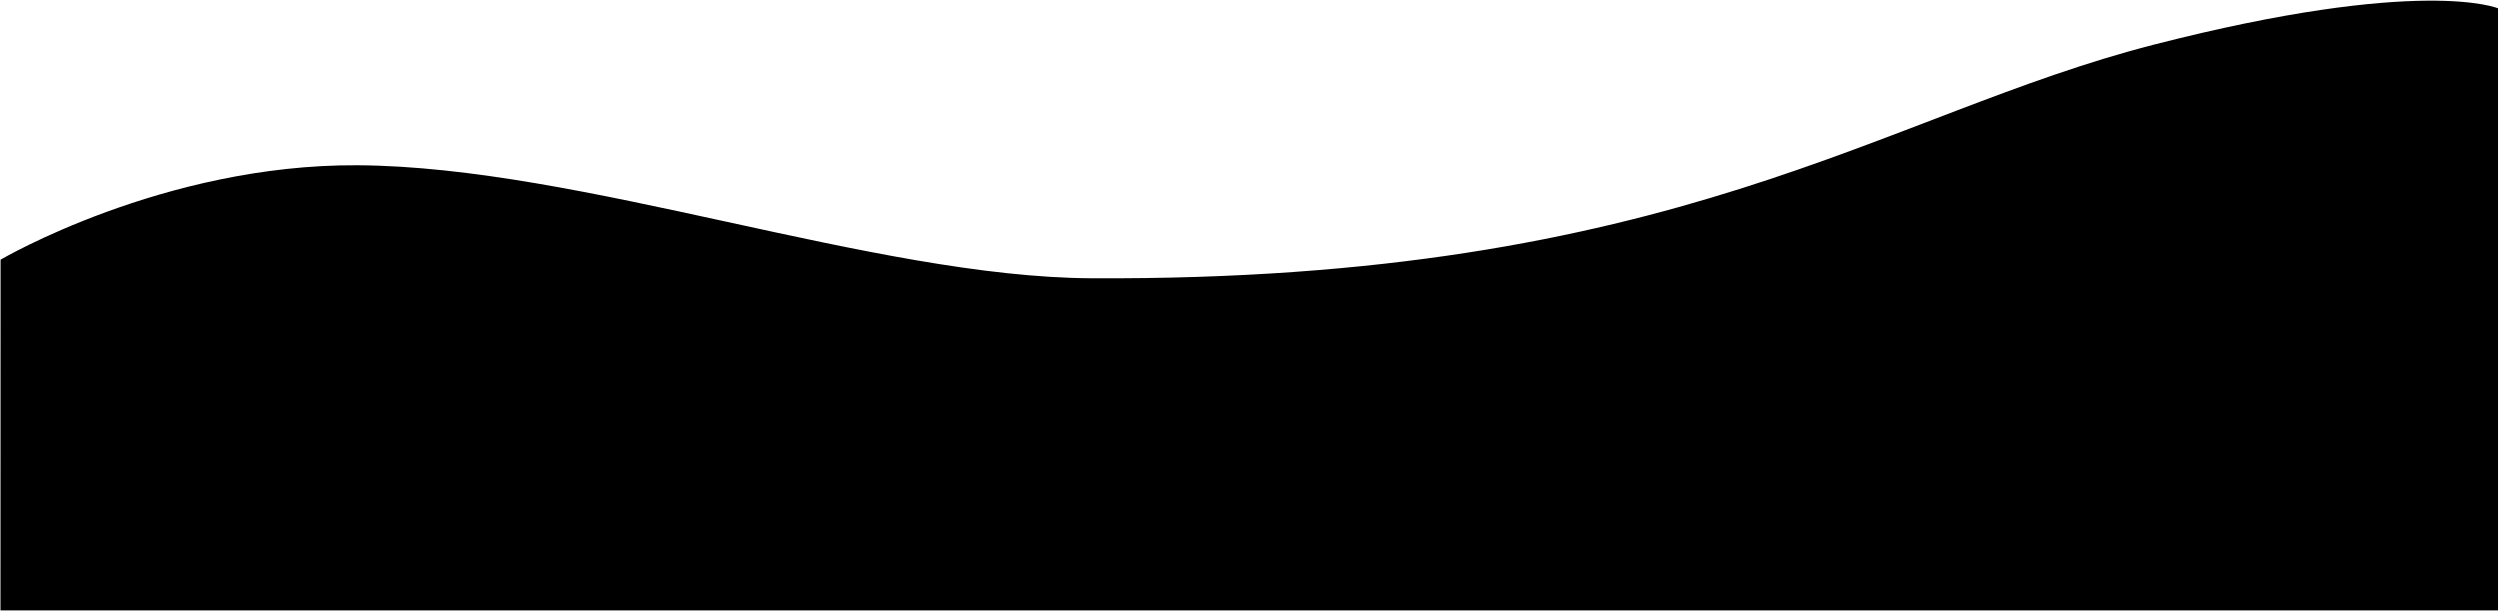
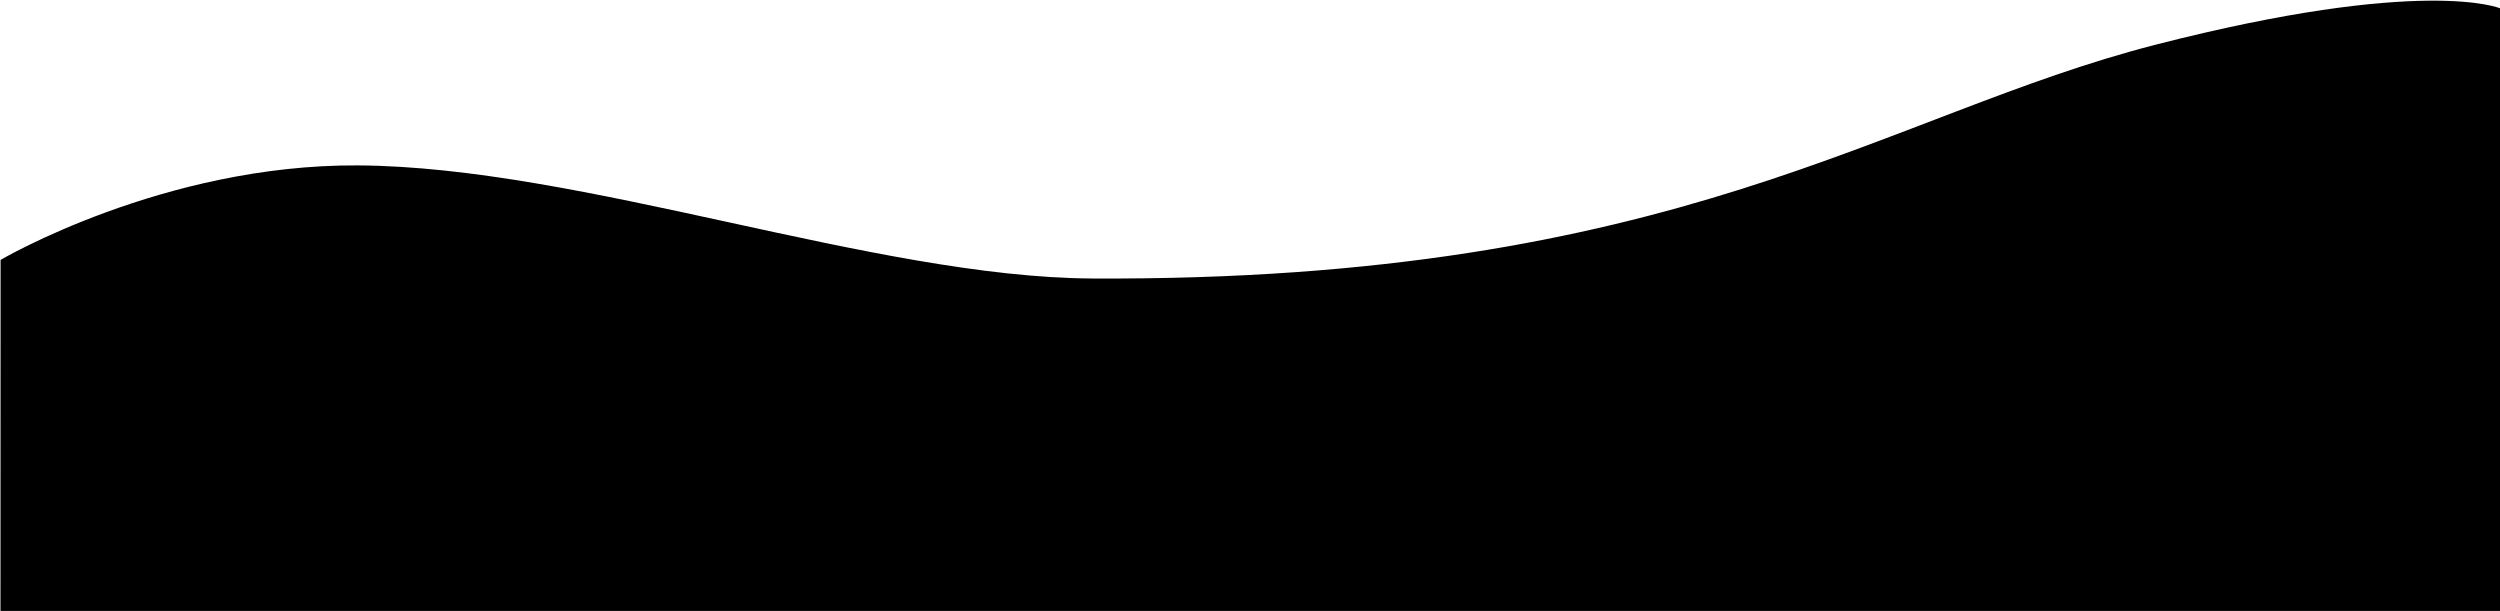
- <svg xmlns="http://www.w3.org/2000/svg" width="1192px" height="292px">
+ <svg xmlns="http://www.w3.org/2000/svg" width="1191px" height="291px">
  <path fill-rule="evenodd" fill="current" d="M0.229,291.053 L1191.056,291.053 L1191.056,3.964 C1191.056,3.964 1154.813,-11.510 1026.892,21.308 C897.568,54.487 799.617,134.108 520.426,132.678 C416.630,132.147 277.412,79.438 170.502,78.797 C77.786,78.241 0.275,123.815 0.275,123.815 L0.229,291.053 Z" />
</svg>
